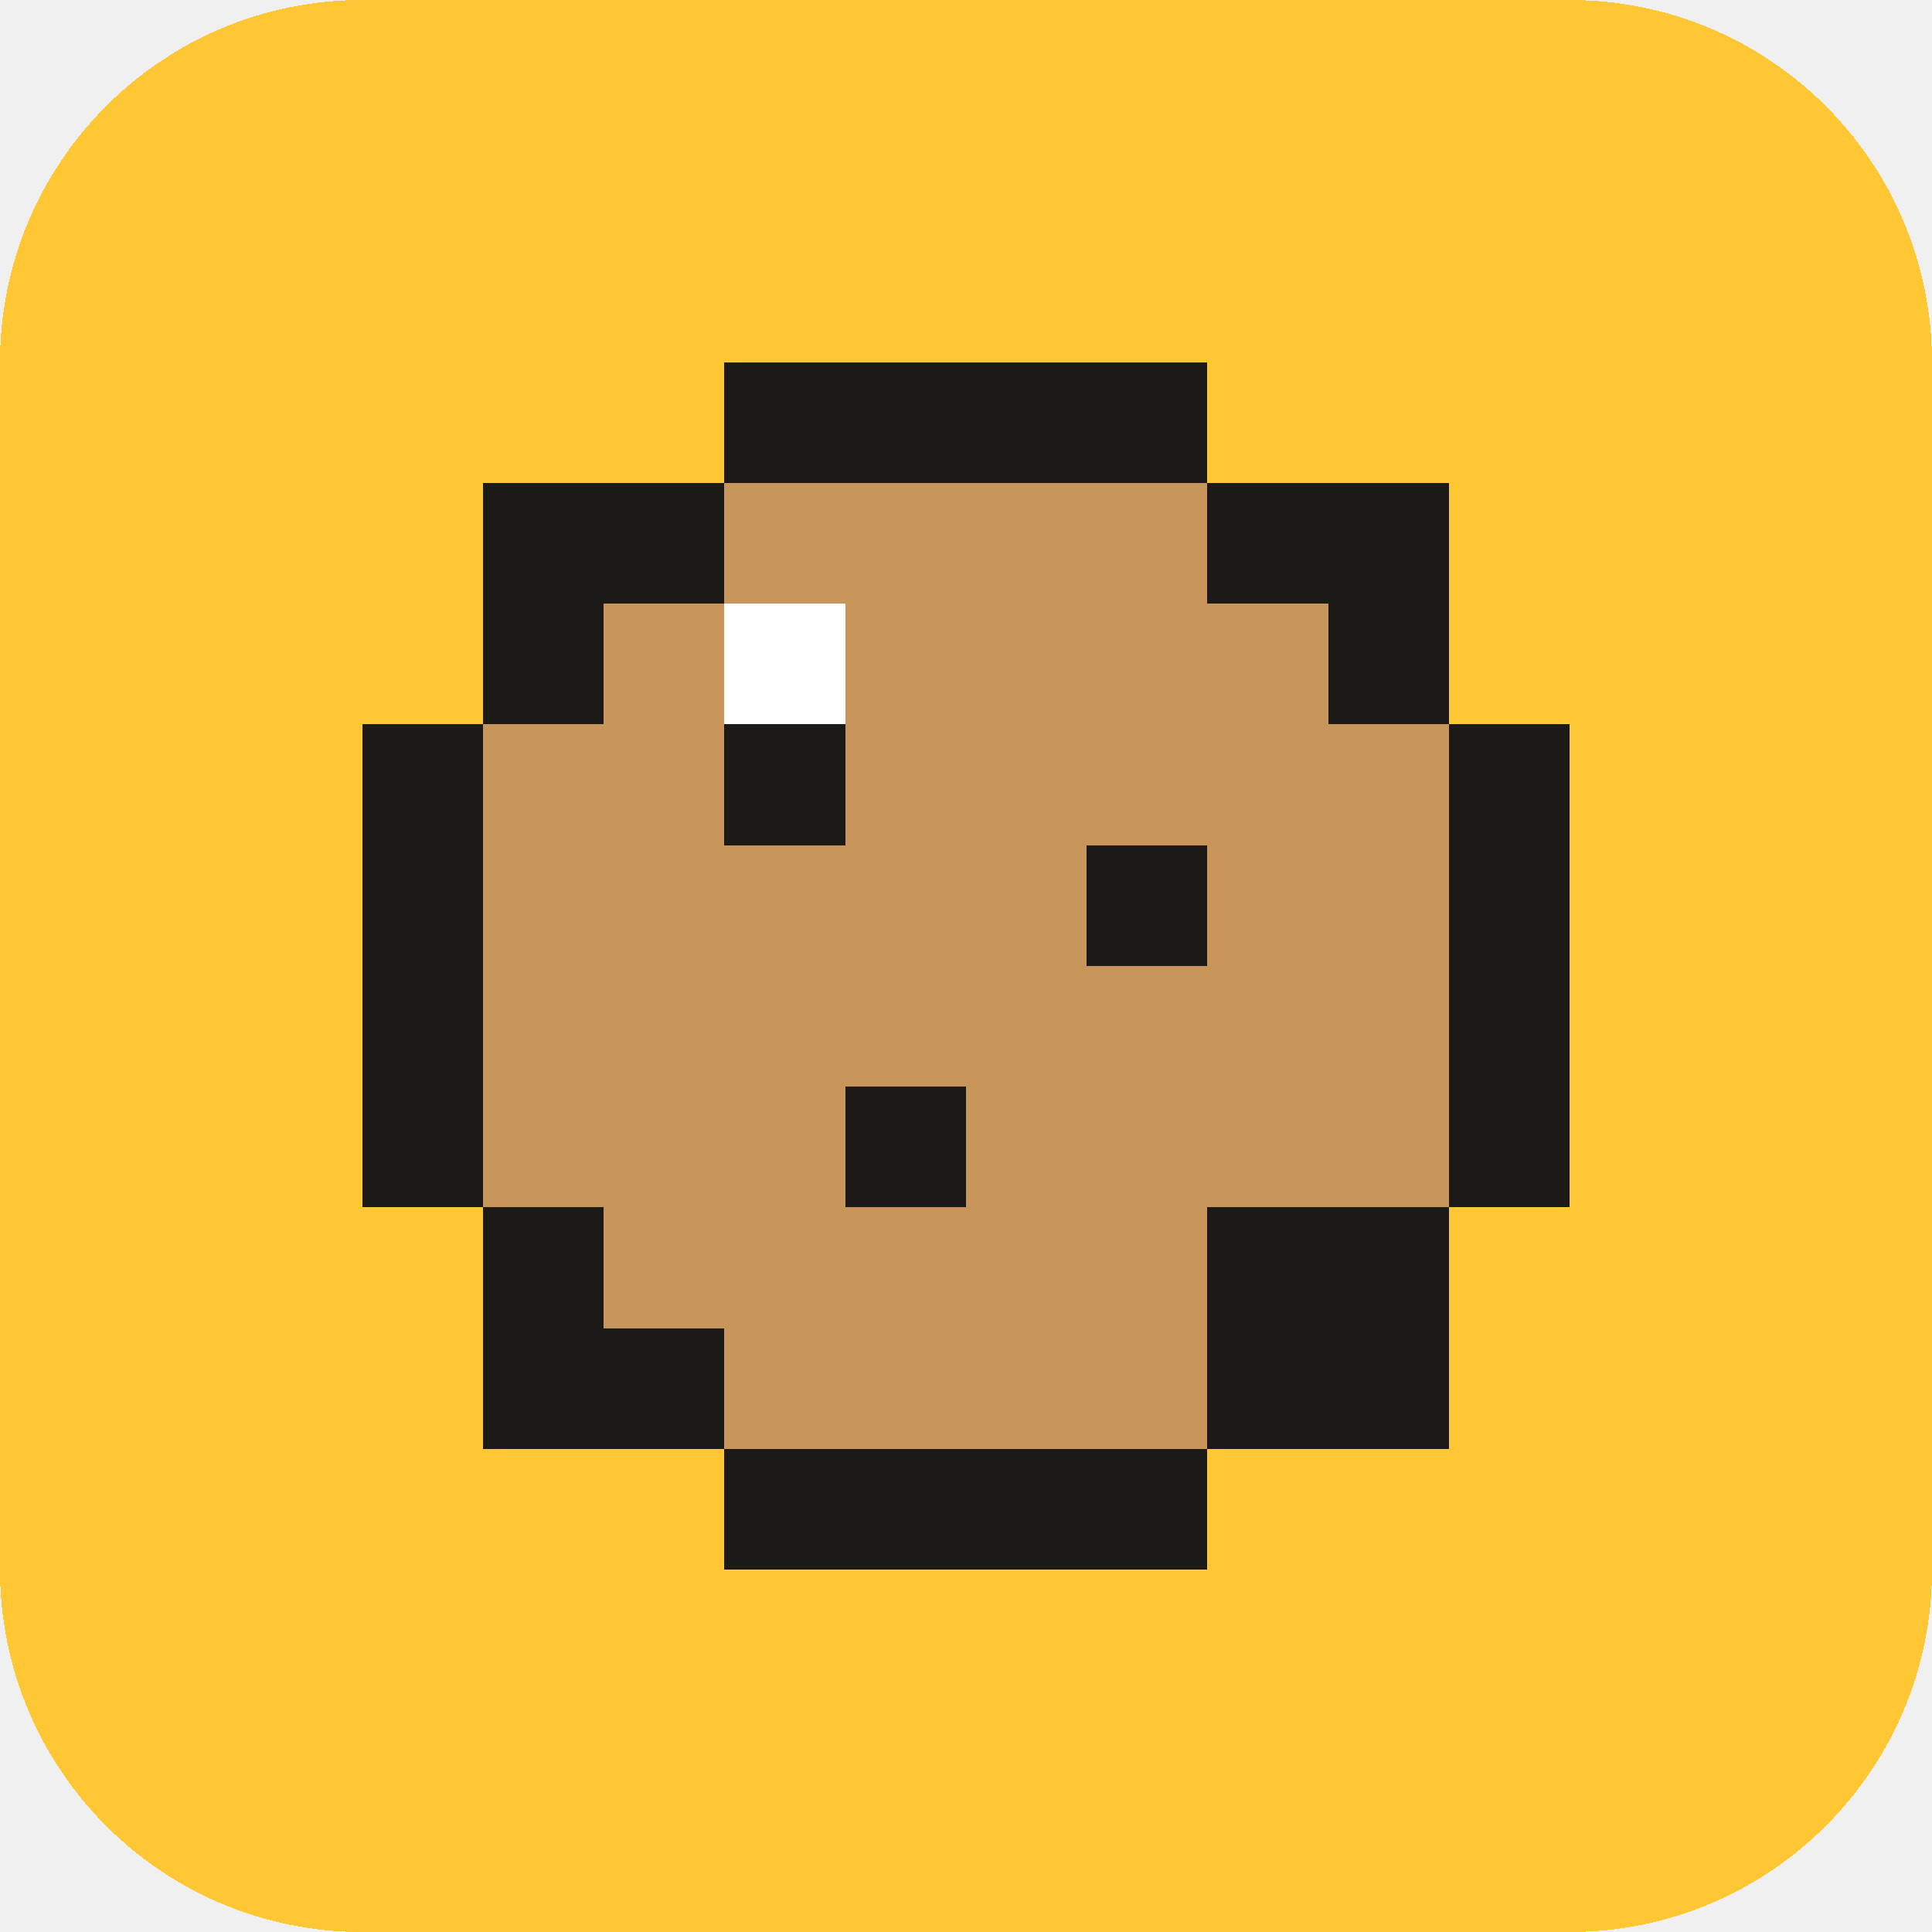
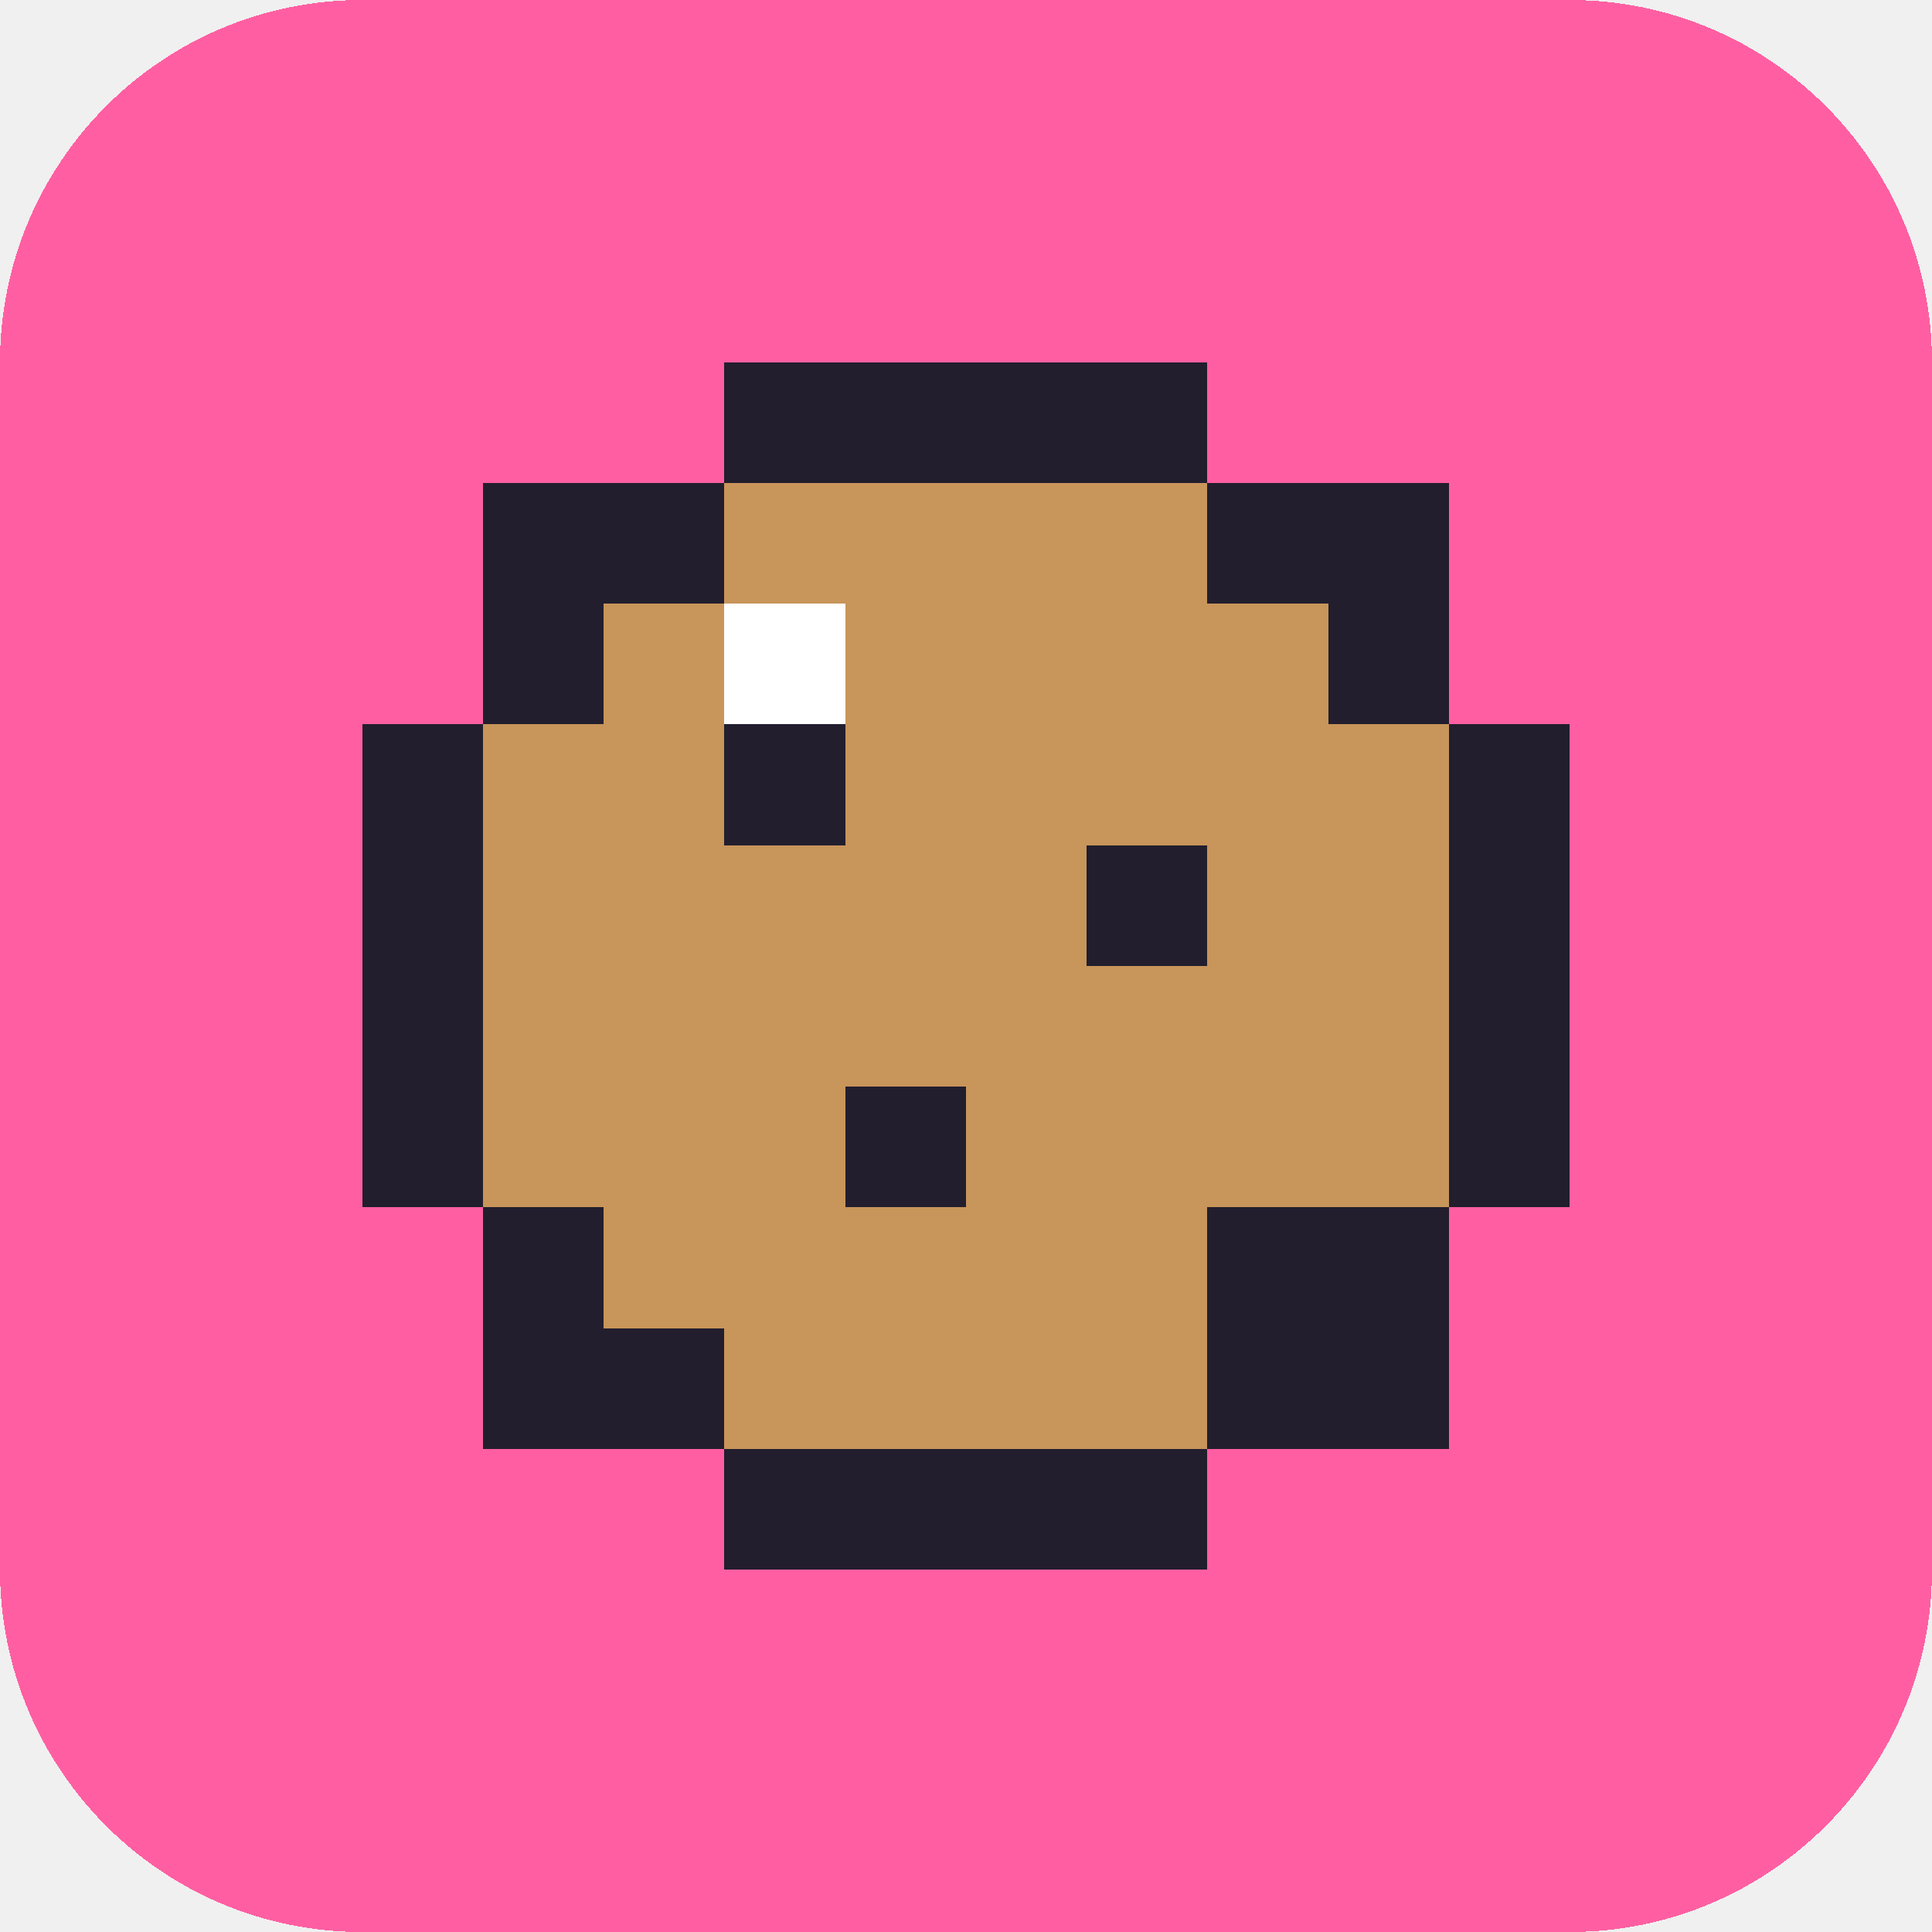
<svg xmlns="http://www.w3.org/2000/svg" viewBox="0 0 16 16" shape-rendering="crispEdges">
-   <rect width="16" height="16" rx="3" fill="#ffc733" />
-   <path fill="#1b1a17" d="M6 3h4v1h2v2h1v4h-1v2h-2v1H6v-1H4v-2H3V6h1V4h2z" />
+   <rect width="16" height="16" rx="3" fill="#ff5fa2" />
+   <path fill="#221e2e" d="M6 3h4v1h2v2h1v4h-1v2h-2v1H6v-1H4v-2H3V6h1V4h2z" />
  <path fill="#c8955a" d="M6 4h4v1h1v1h1v4h-1v1h-1v1H6v-1H5v-1H4V6h1V5h1z" />
-   <path fill="#1b1a17" d="M6 6h1v1H6zM9 7h1v1H9zM7 9h1v1H7zM10 10h1v1h-1z" />
+   <path fill="#221e2e" d="M6 6h1v1H6zM9 7h1v1H9zM7 9h1v1H7zM10 10h1v1h-1z" />
  <path fill="#fff" d="M6 5h1v1H6z" />
</svg>
